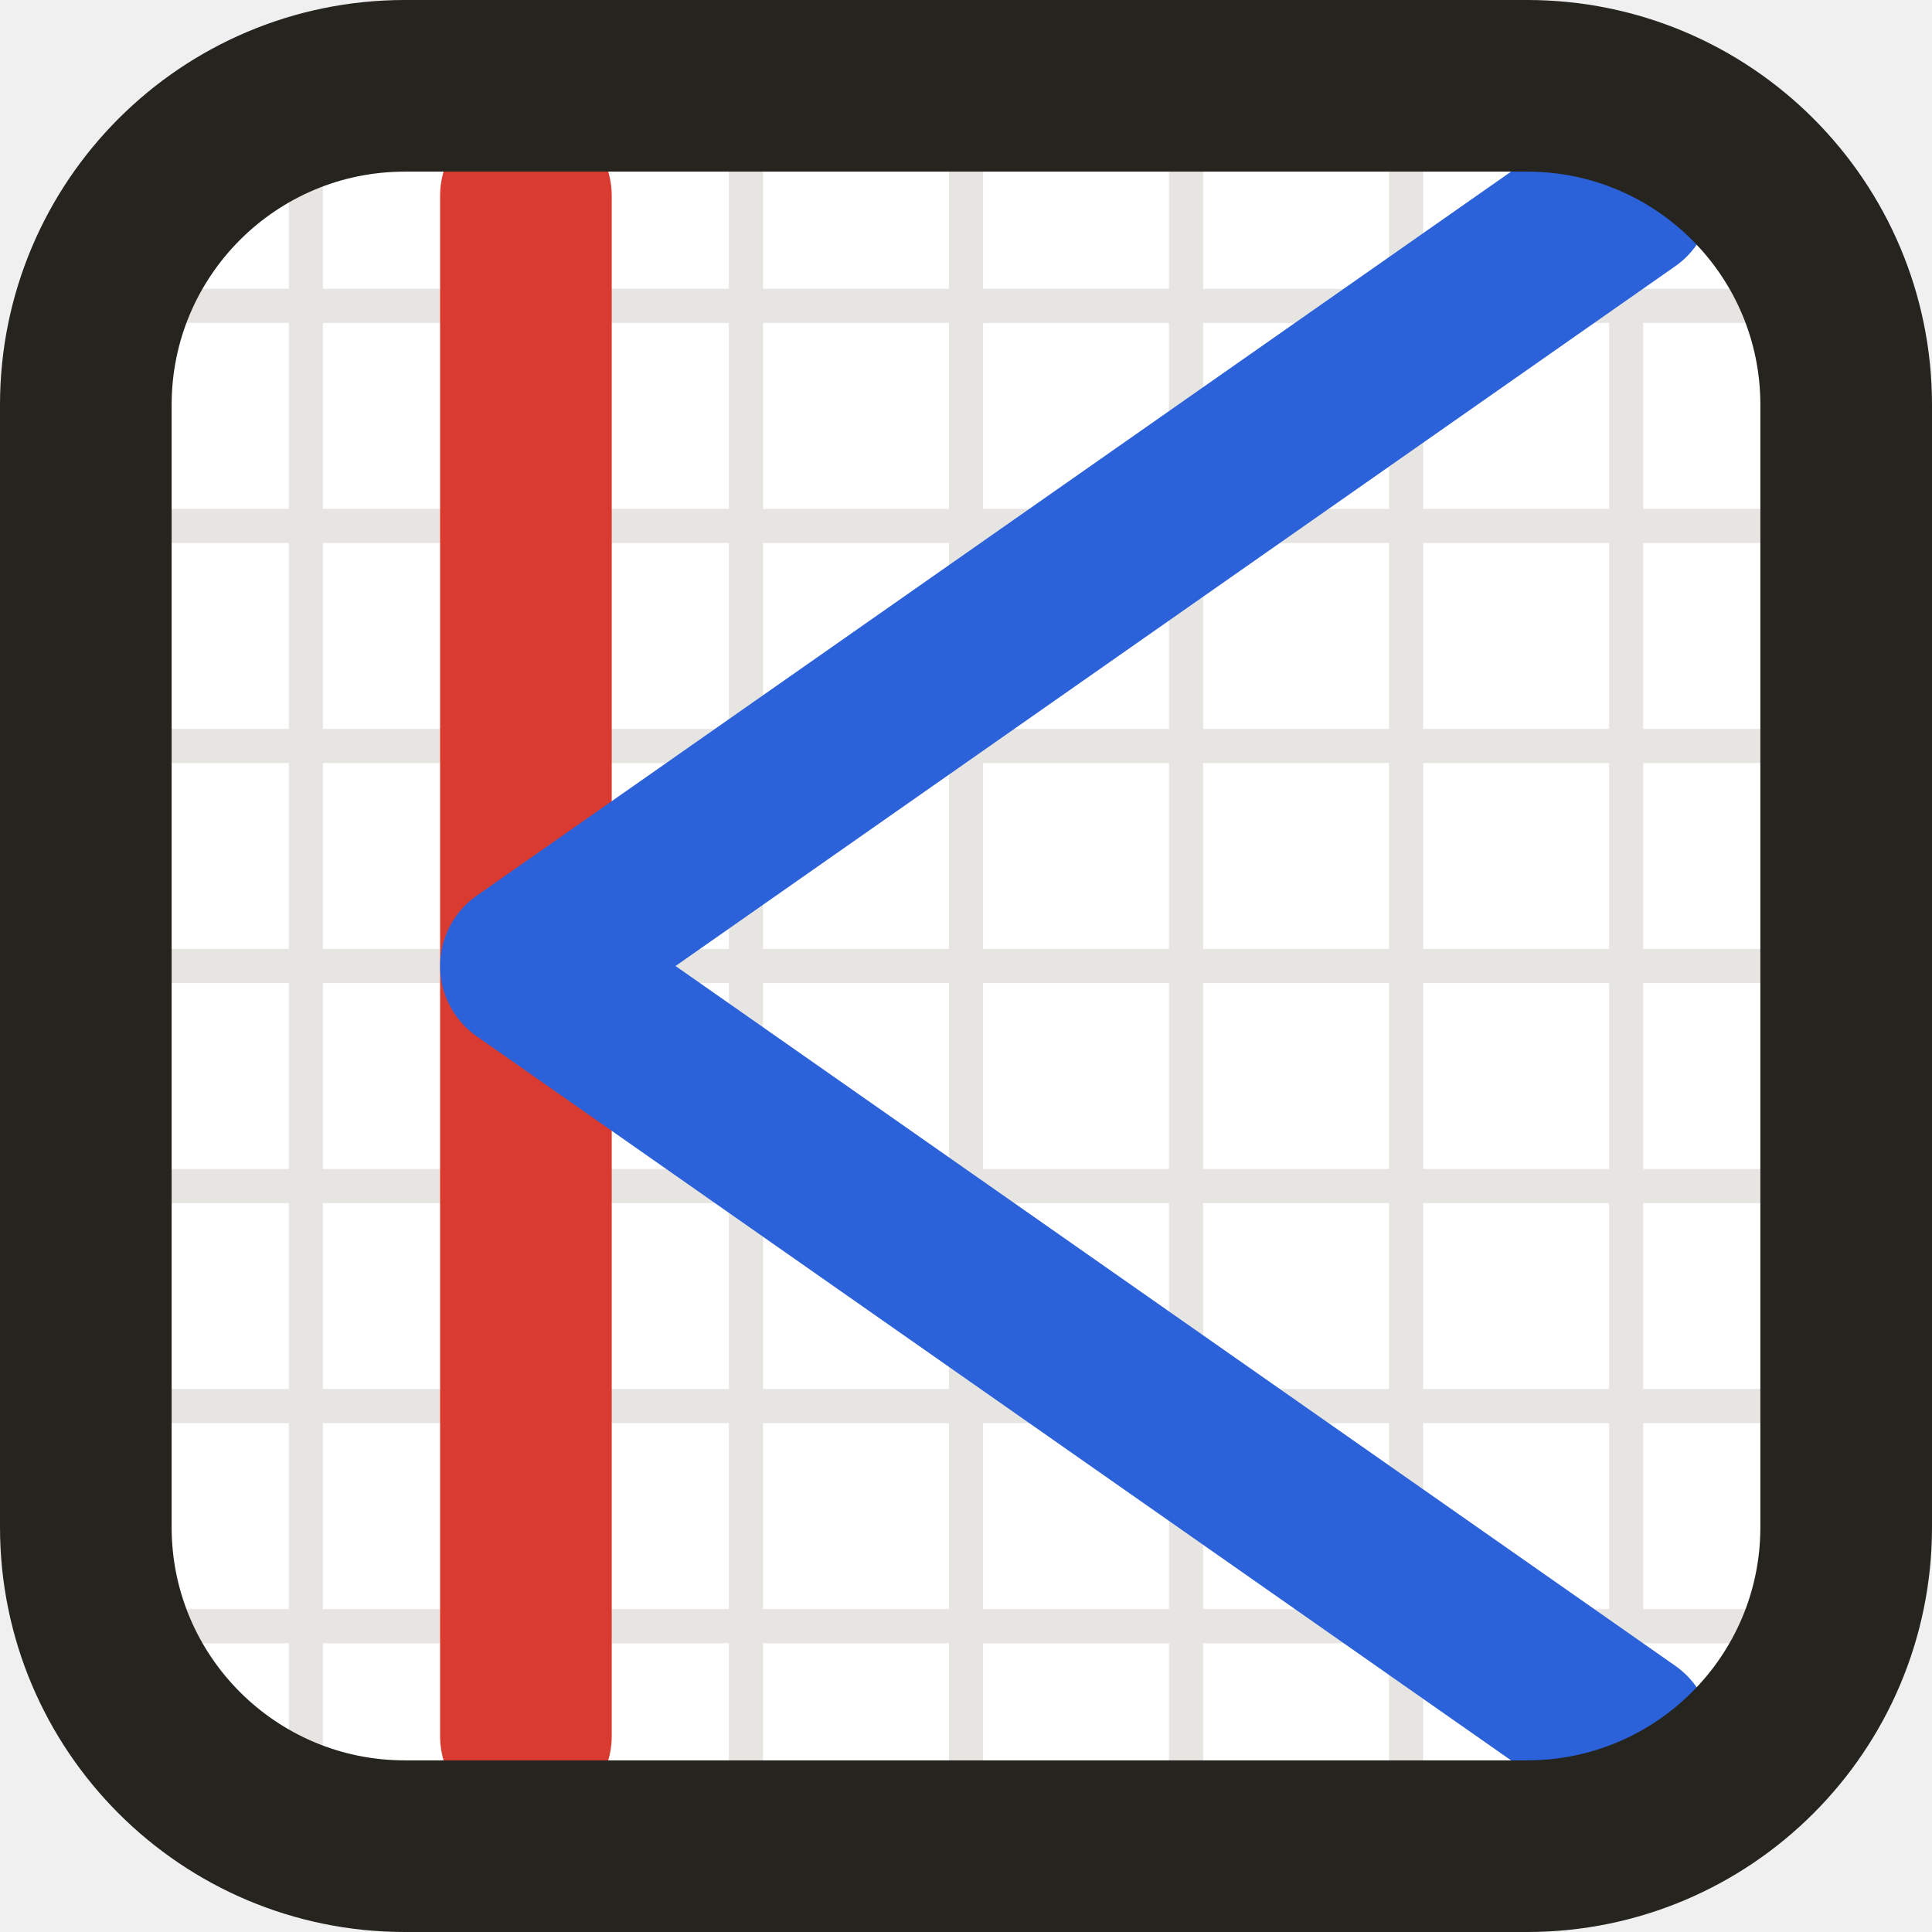
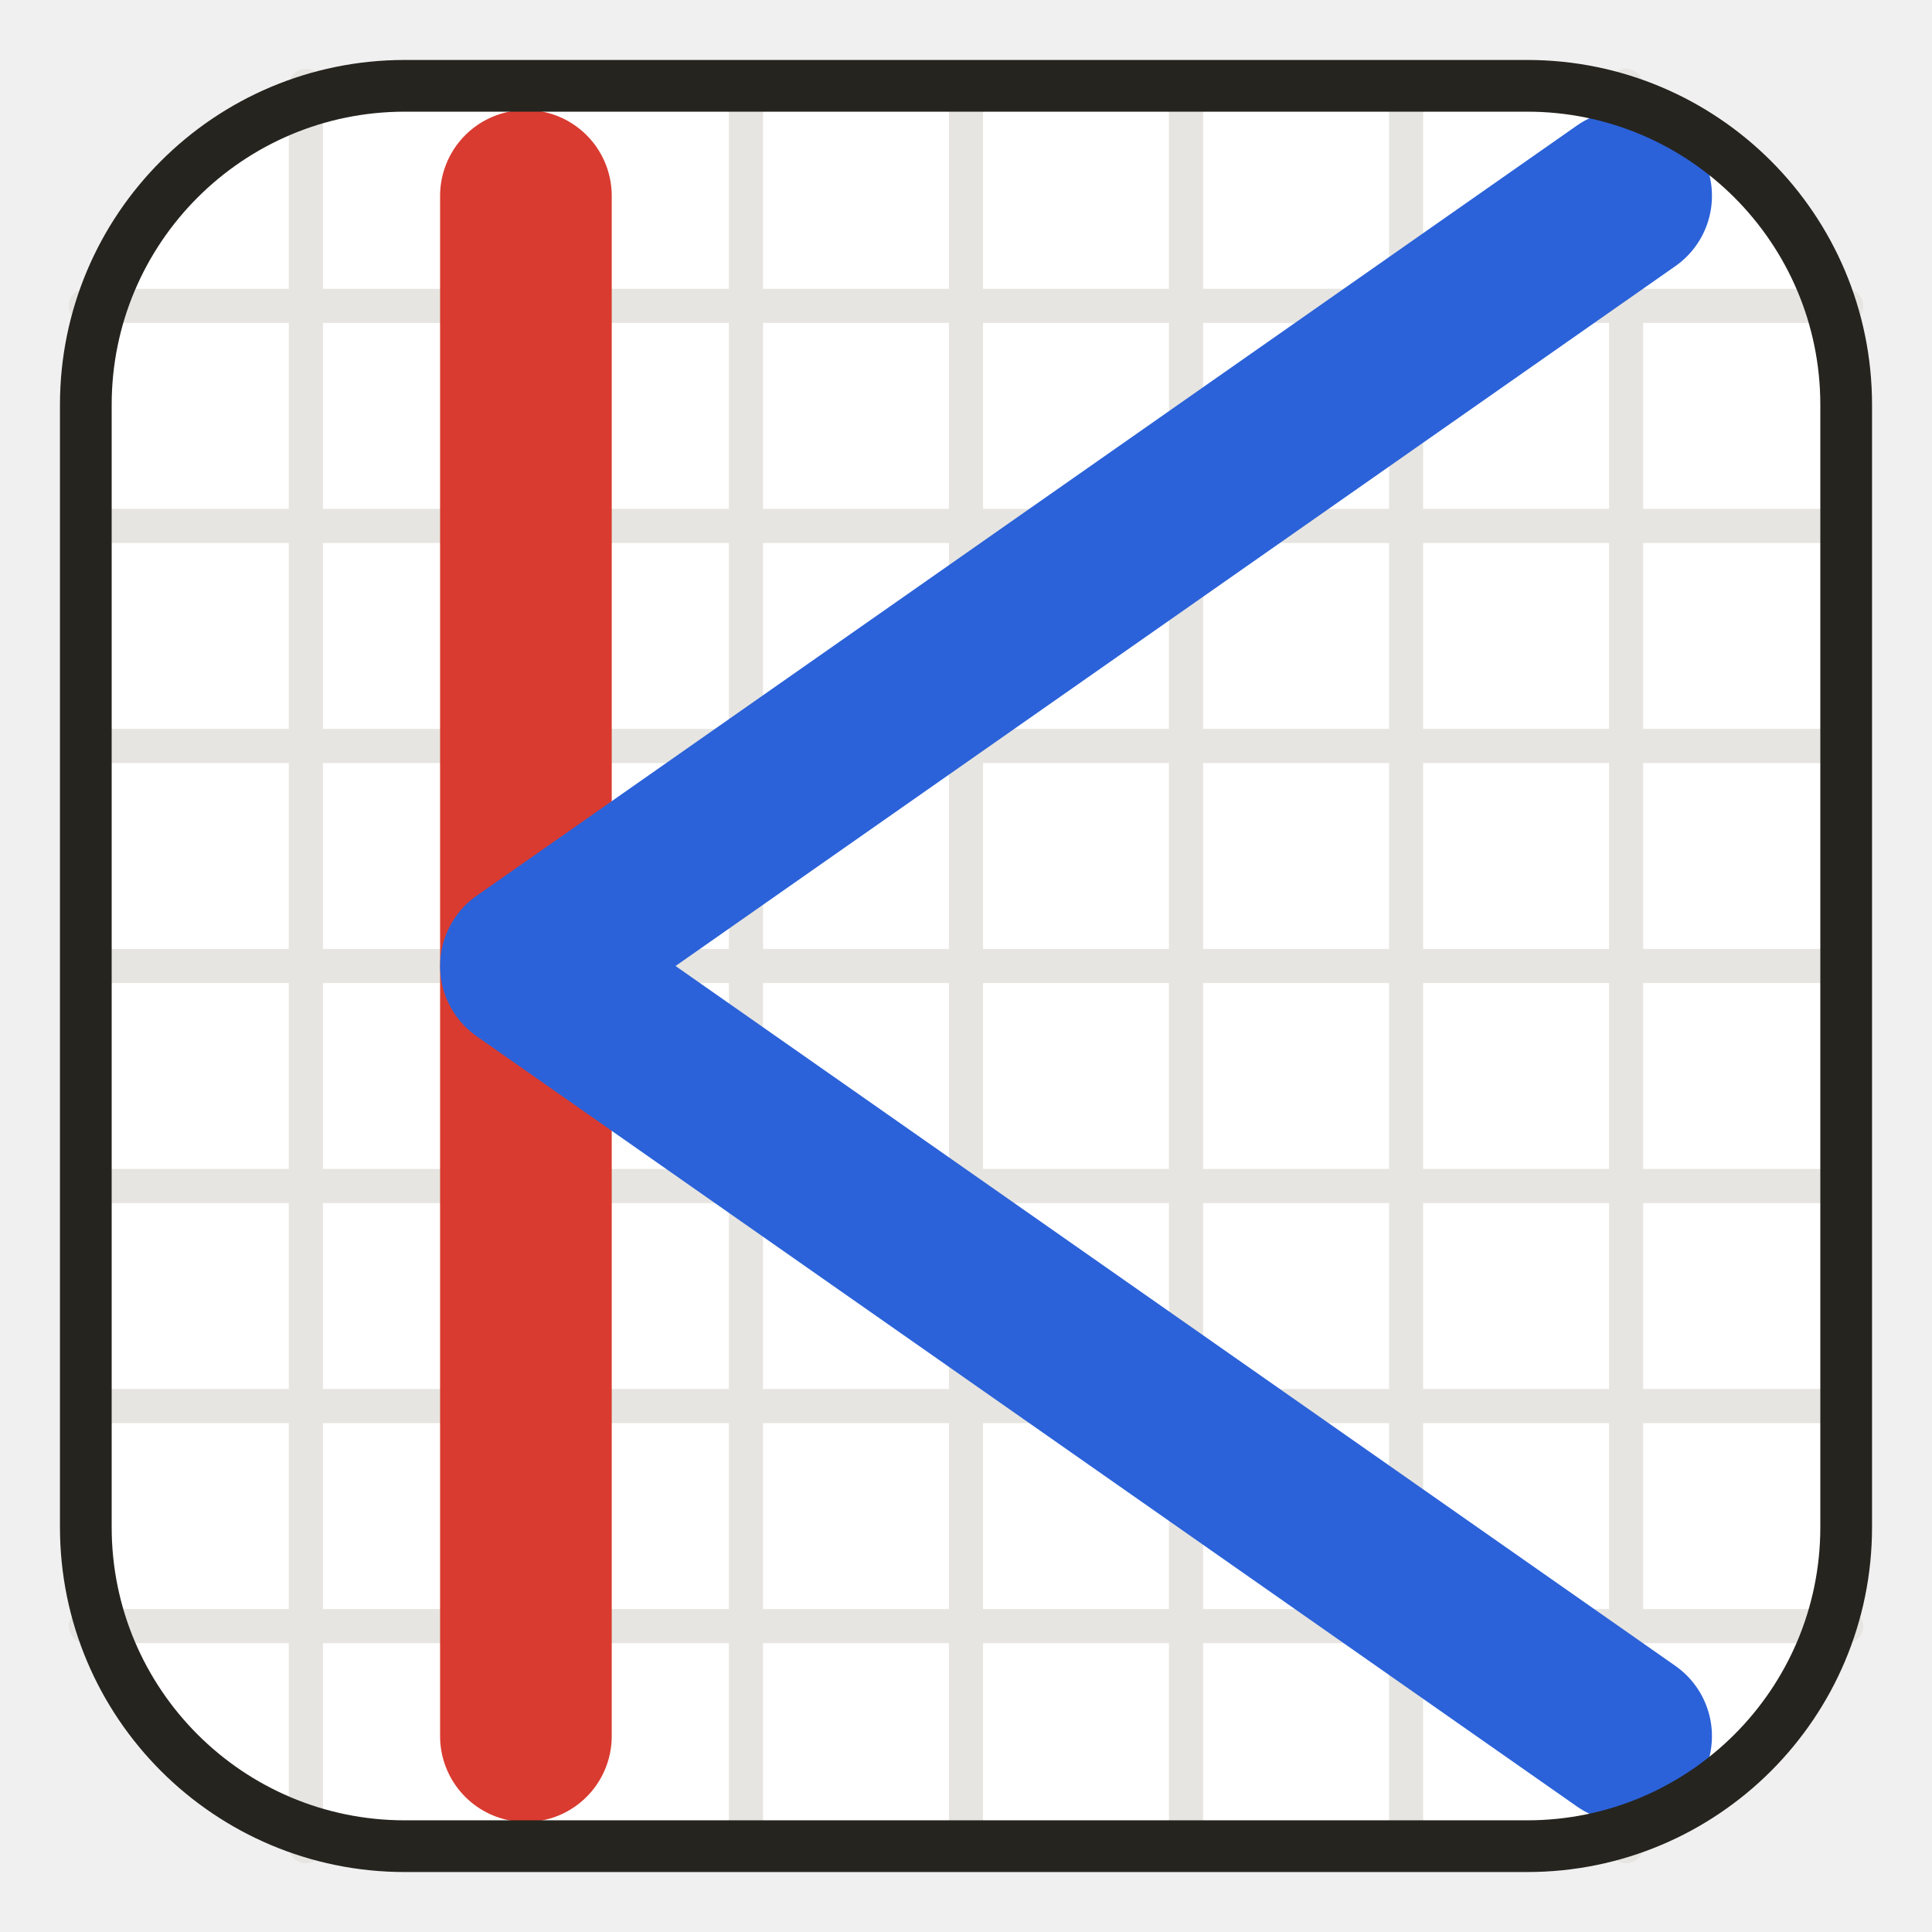
<svg xmlns="http://www.w3.org/2000/svg" viewBox="-1.56 -1.56 35.12 35.12">
  <rect x="0" y="0" width="32" height="32" rx="5.8" fill="#ffffff" />
  <g fill="none" stroke-linecap="round" stroke-linejoin="round">
    <path stroke="#e6e5e1" stroke-width="0.62" d="M4.0 0V32M0 4.0H32 M8.0 0V32M0 8.0H32 M12.0 0V32M0 12.0H32 M16.0 0V32M0 16.0H32 M20.0 0V32M0 20.0H32 M24.0 0V32M0 24.0H32 M28.0 0V32M0 28.0H32" />
    <path stroke="#d93b30" stroke-width="3.12" d="M8.0 30.0L8.0 2.0" />
    <path stroke="#2b62d9" stroke-width="3.12" d="M28.0 2.0L8.0 16.0L28.0 30.0" />
-     <rect x="0" y="0" width="32" height="32" rx="5.8" stroke="#26241f" stroke-width="3.12" />
+     <rect x="0" y="0" width="32" height="32" rx="5.8" stroke="#26241f" stroke-width="0.94" />
  </g>
</svg>
